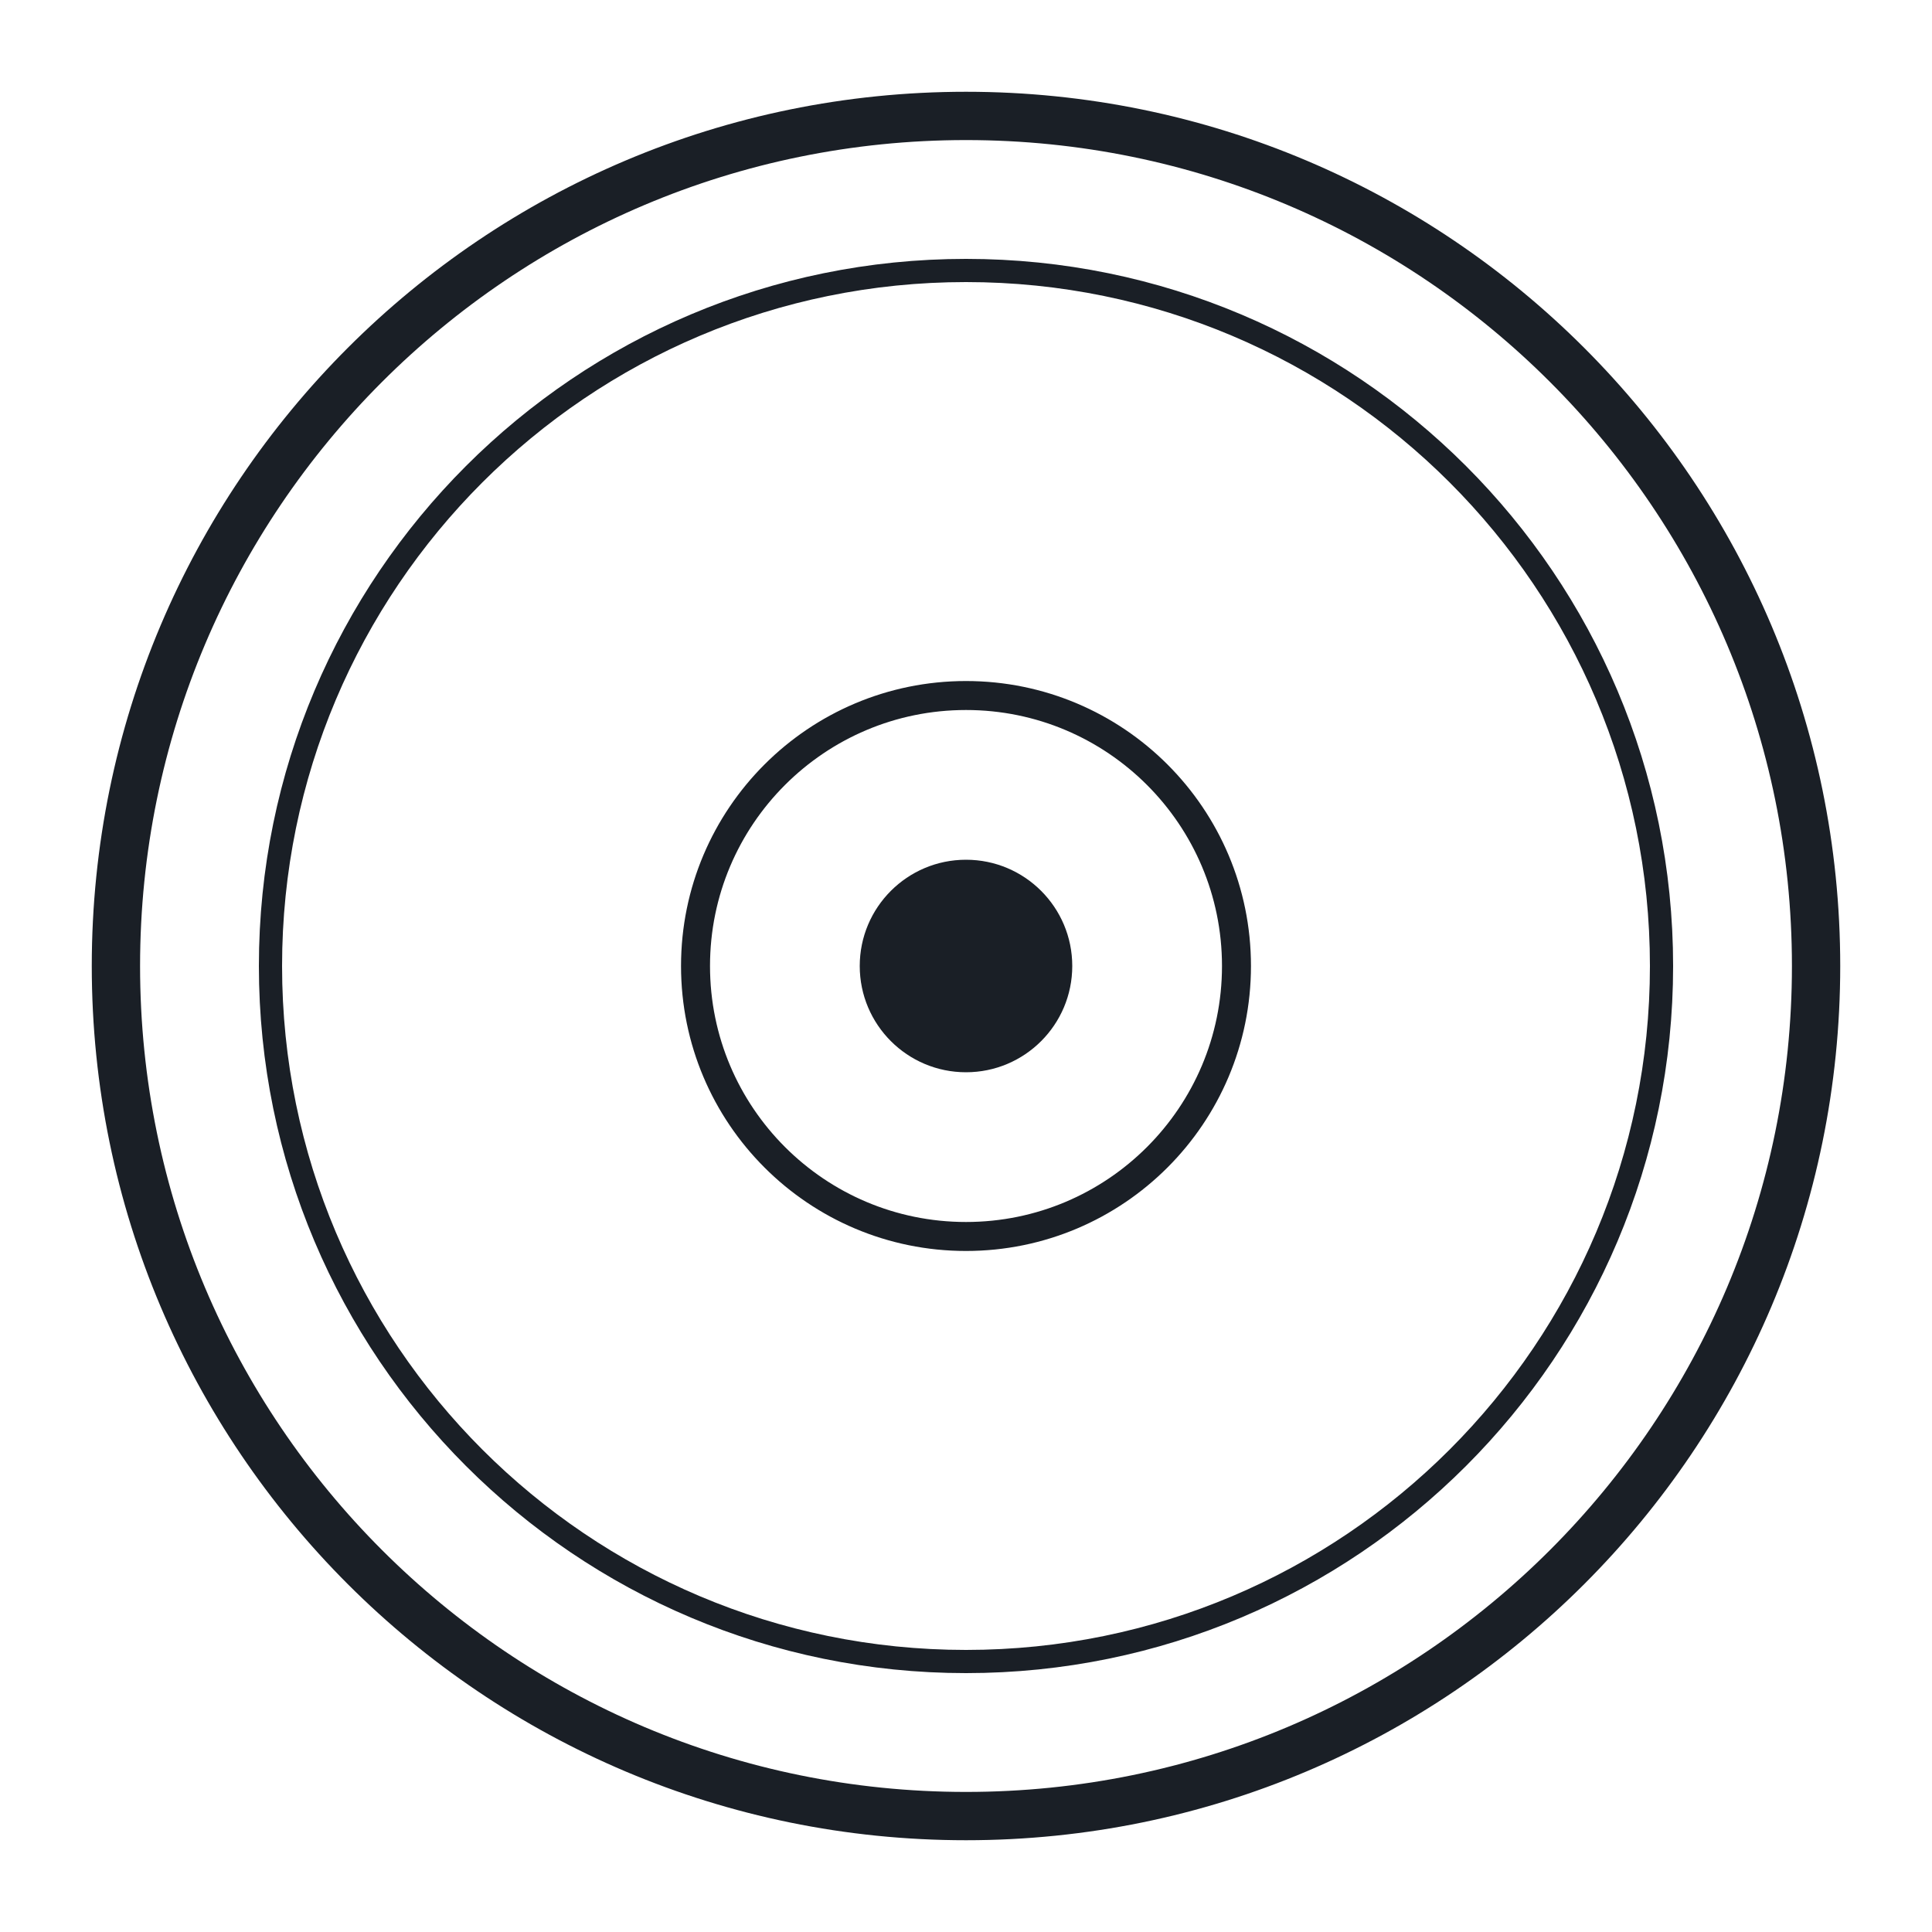
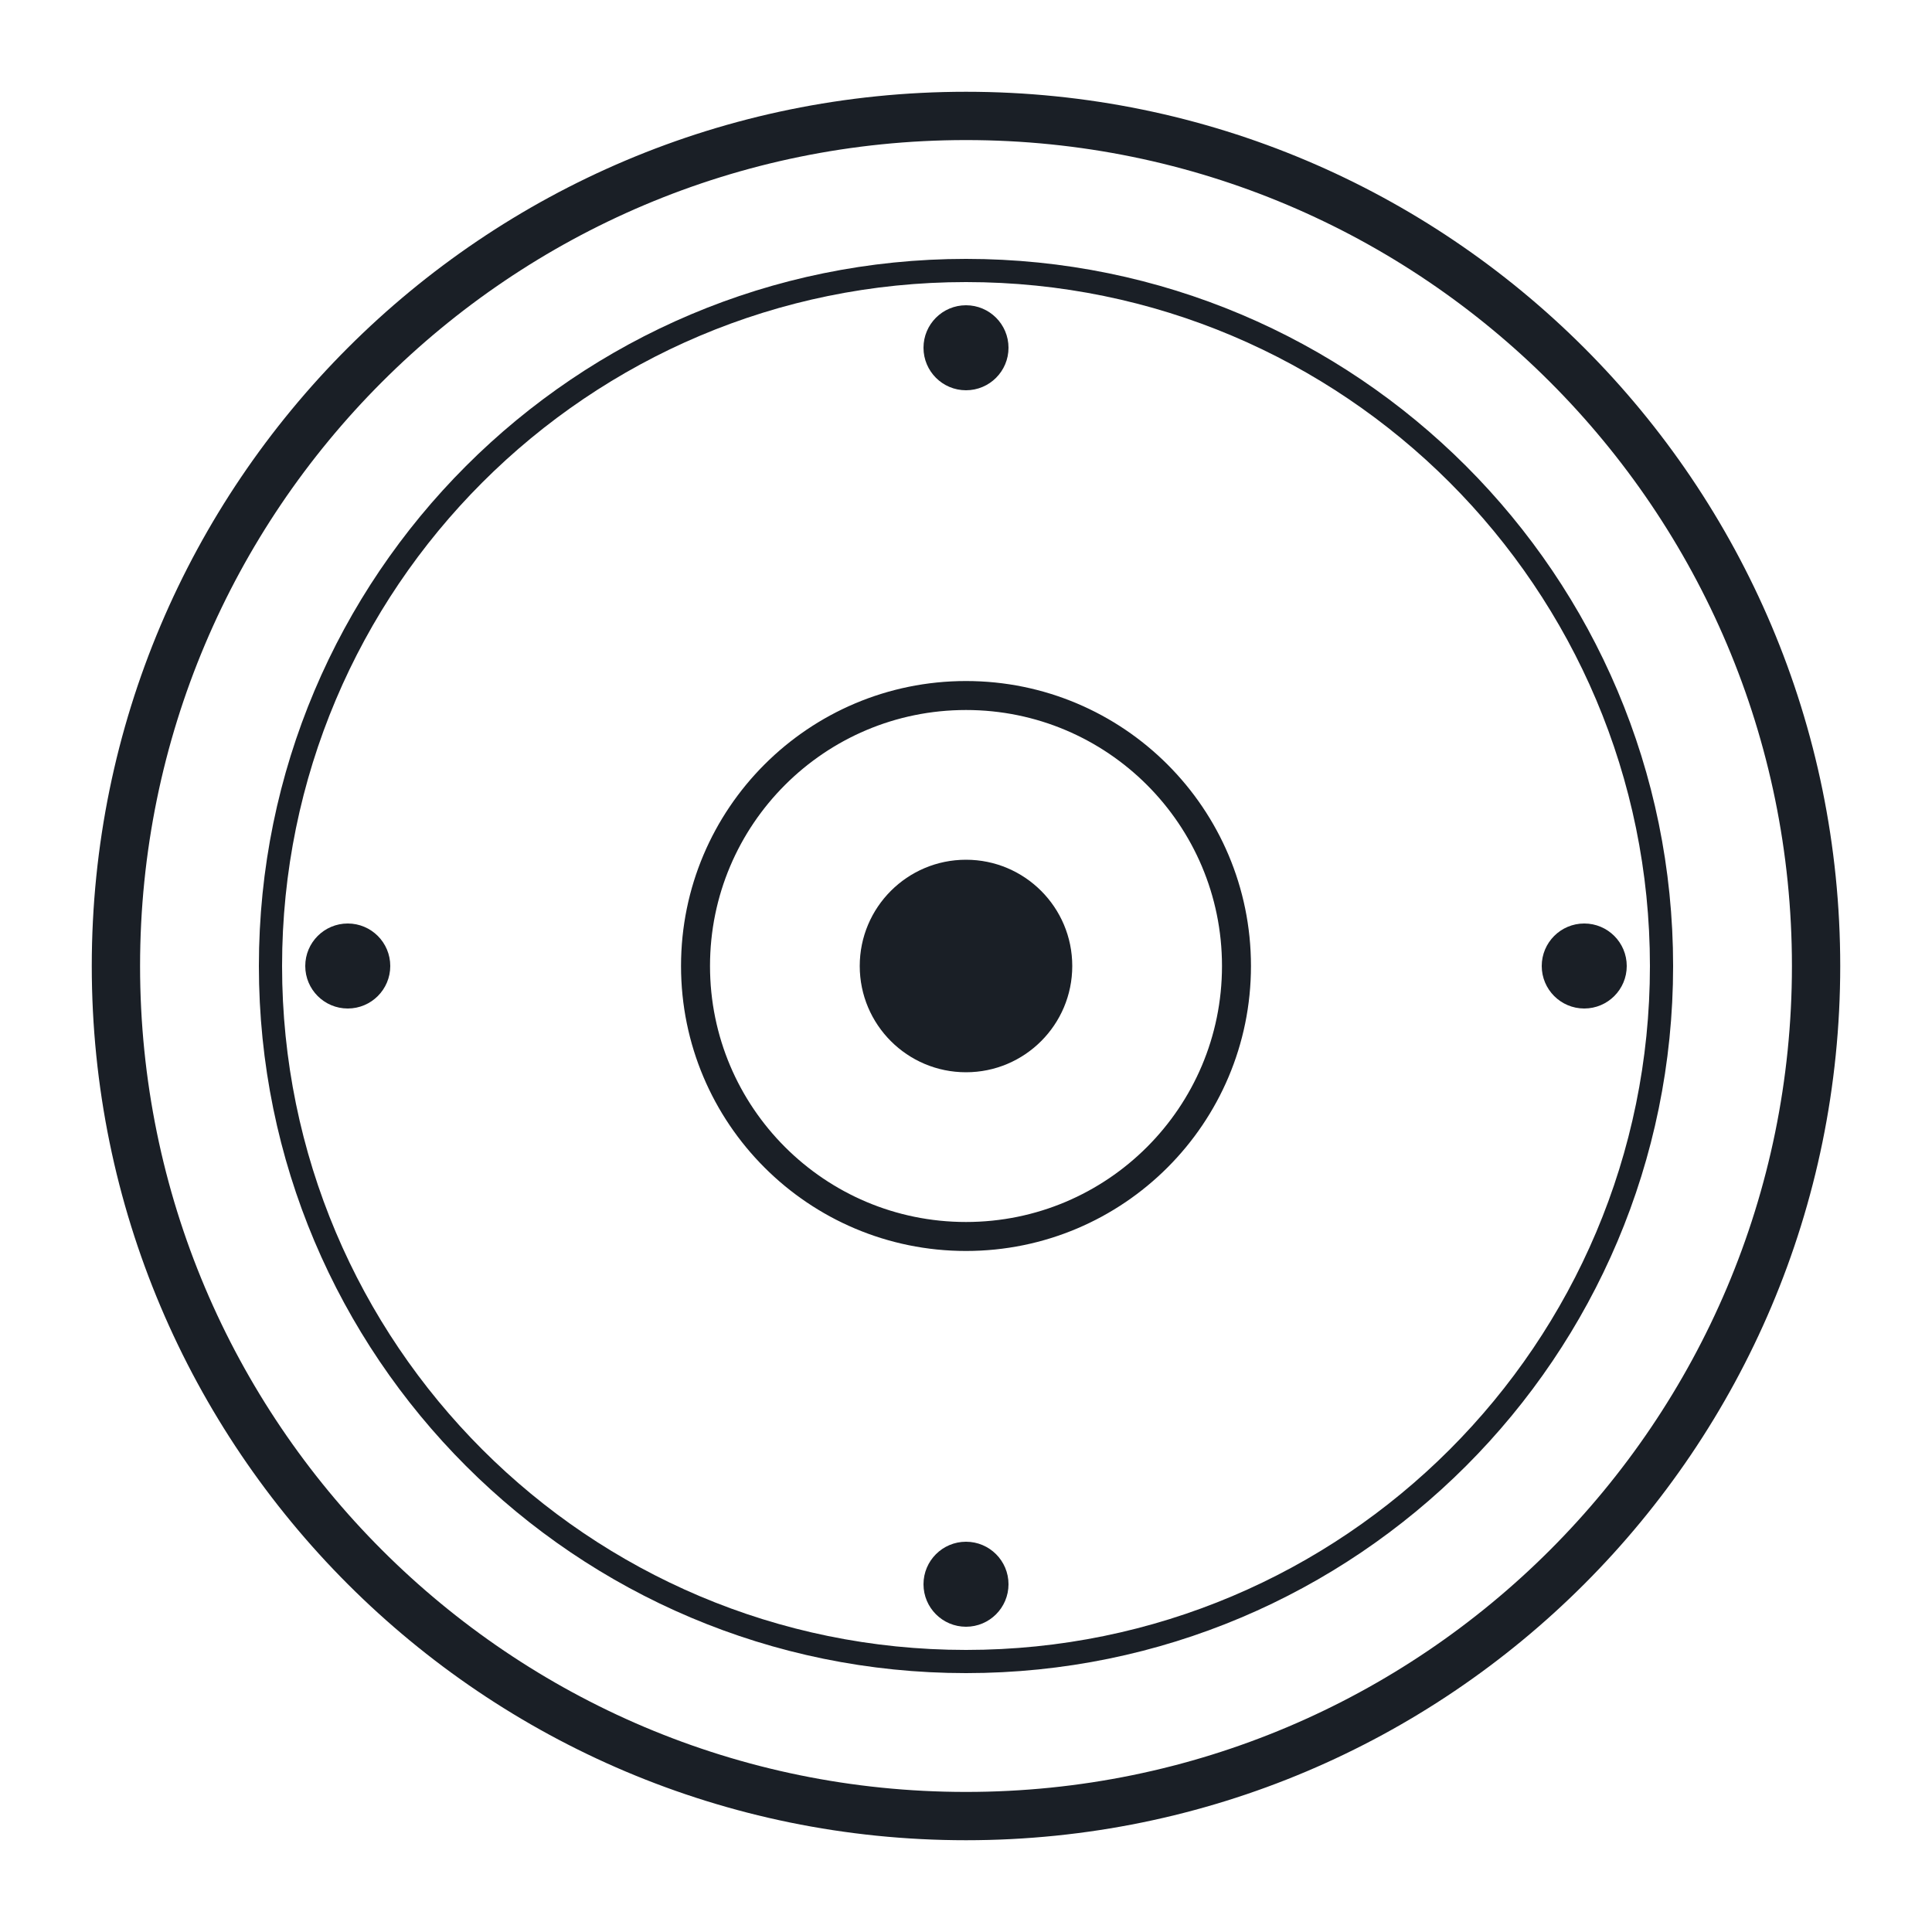
<svg xmlns="http://www.w3.org/2000/svg" viewBox="0 0 100 100" width="100" height="100">
  <circle fill="none" stroke="#1A1F26" cx="50" cy="50" r="44" stroke-width="2.5" />
  <circle fill="none" stroke="#1A1F26" cx="50" cy="50" r="36" stroke-width="1.2" />
  <circle fill="none" stroke="#1A1F26" cx="50" cy="50" r="14" stroke-width="1.5" />
  <circle fill="#1A1F26" cx="50" cy="50" r="5.5" />
+   <circle fill="#1A1F26" cx="50" cy="18" r="2.2" />
+   <circle fill="#1A1F26" cx="18" cy="50" r="2.2" />
+   <circle fill="#1A1F26" cx="82" cy="50" r="2.2" />
+   <circle fill="#1A1F26" cx="50" cy="82" r="2.2" />
</svg>
